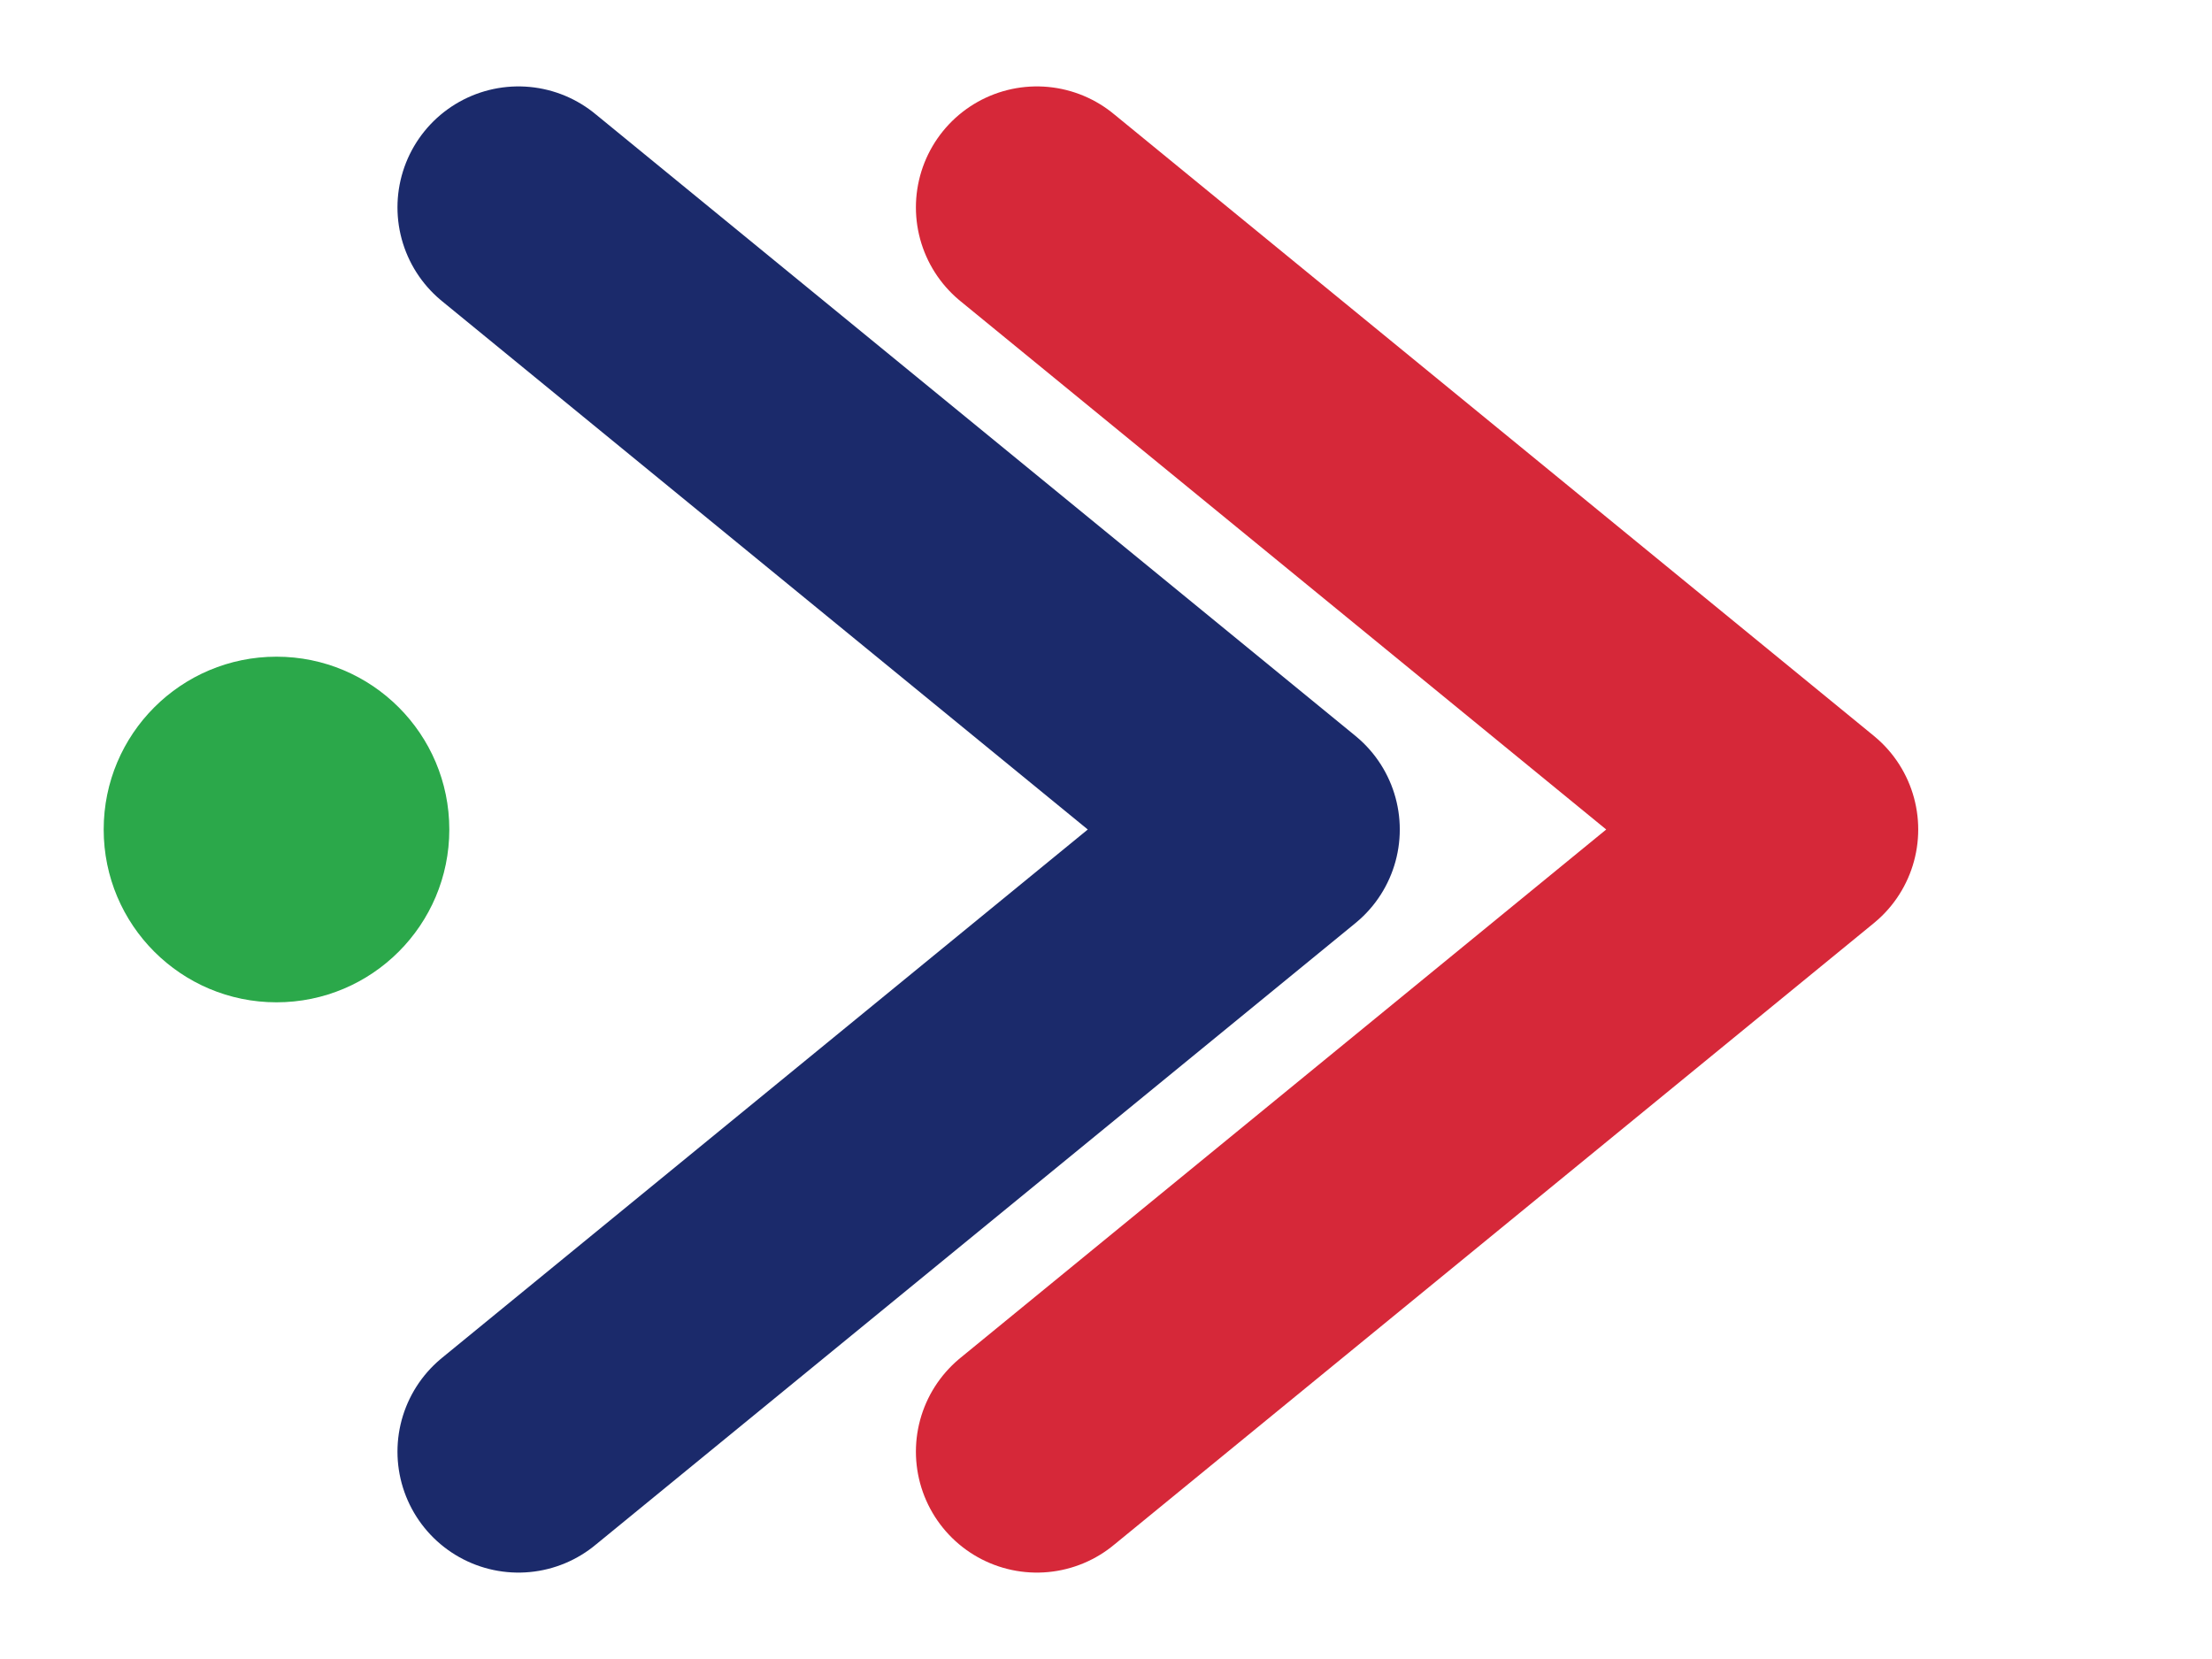
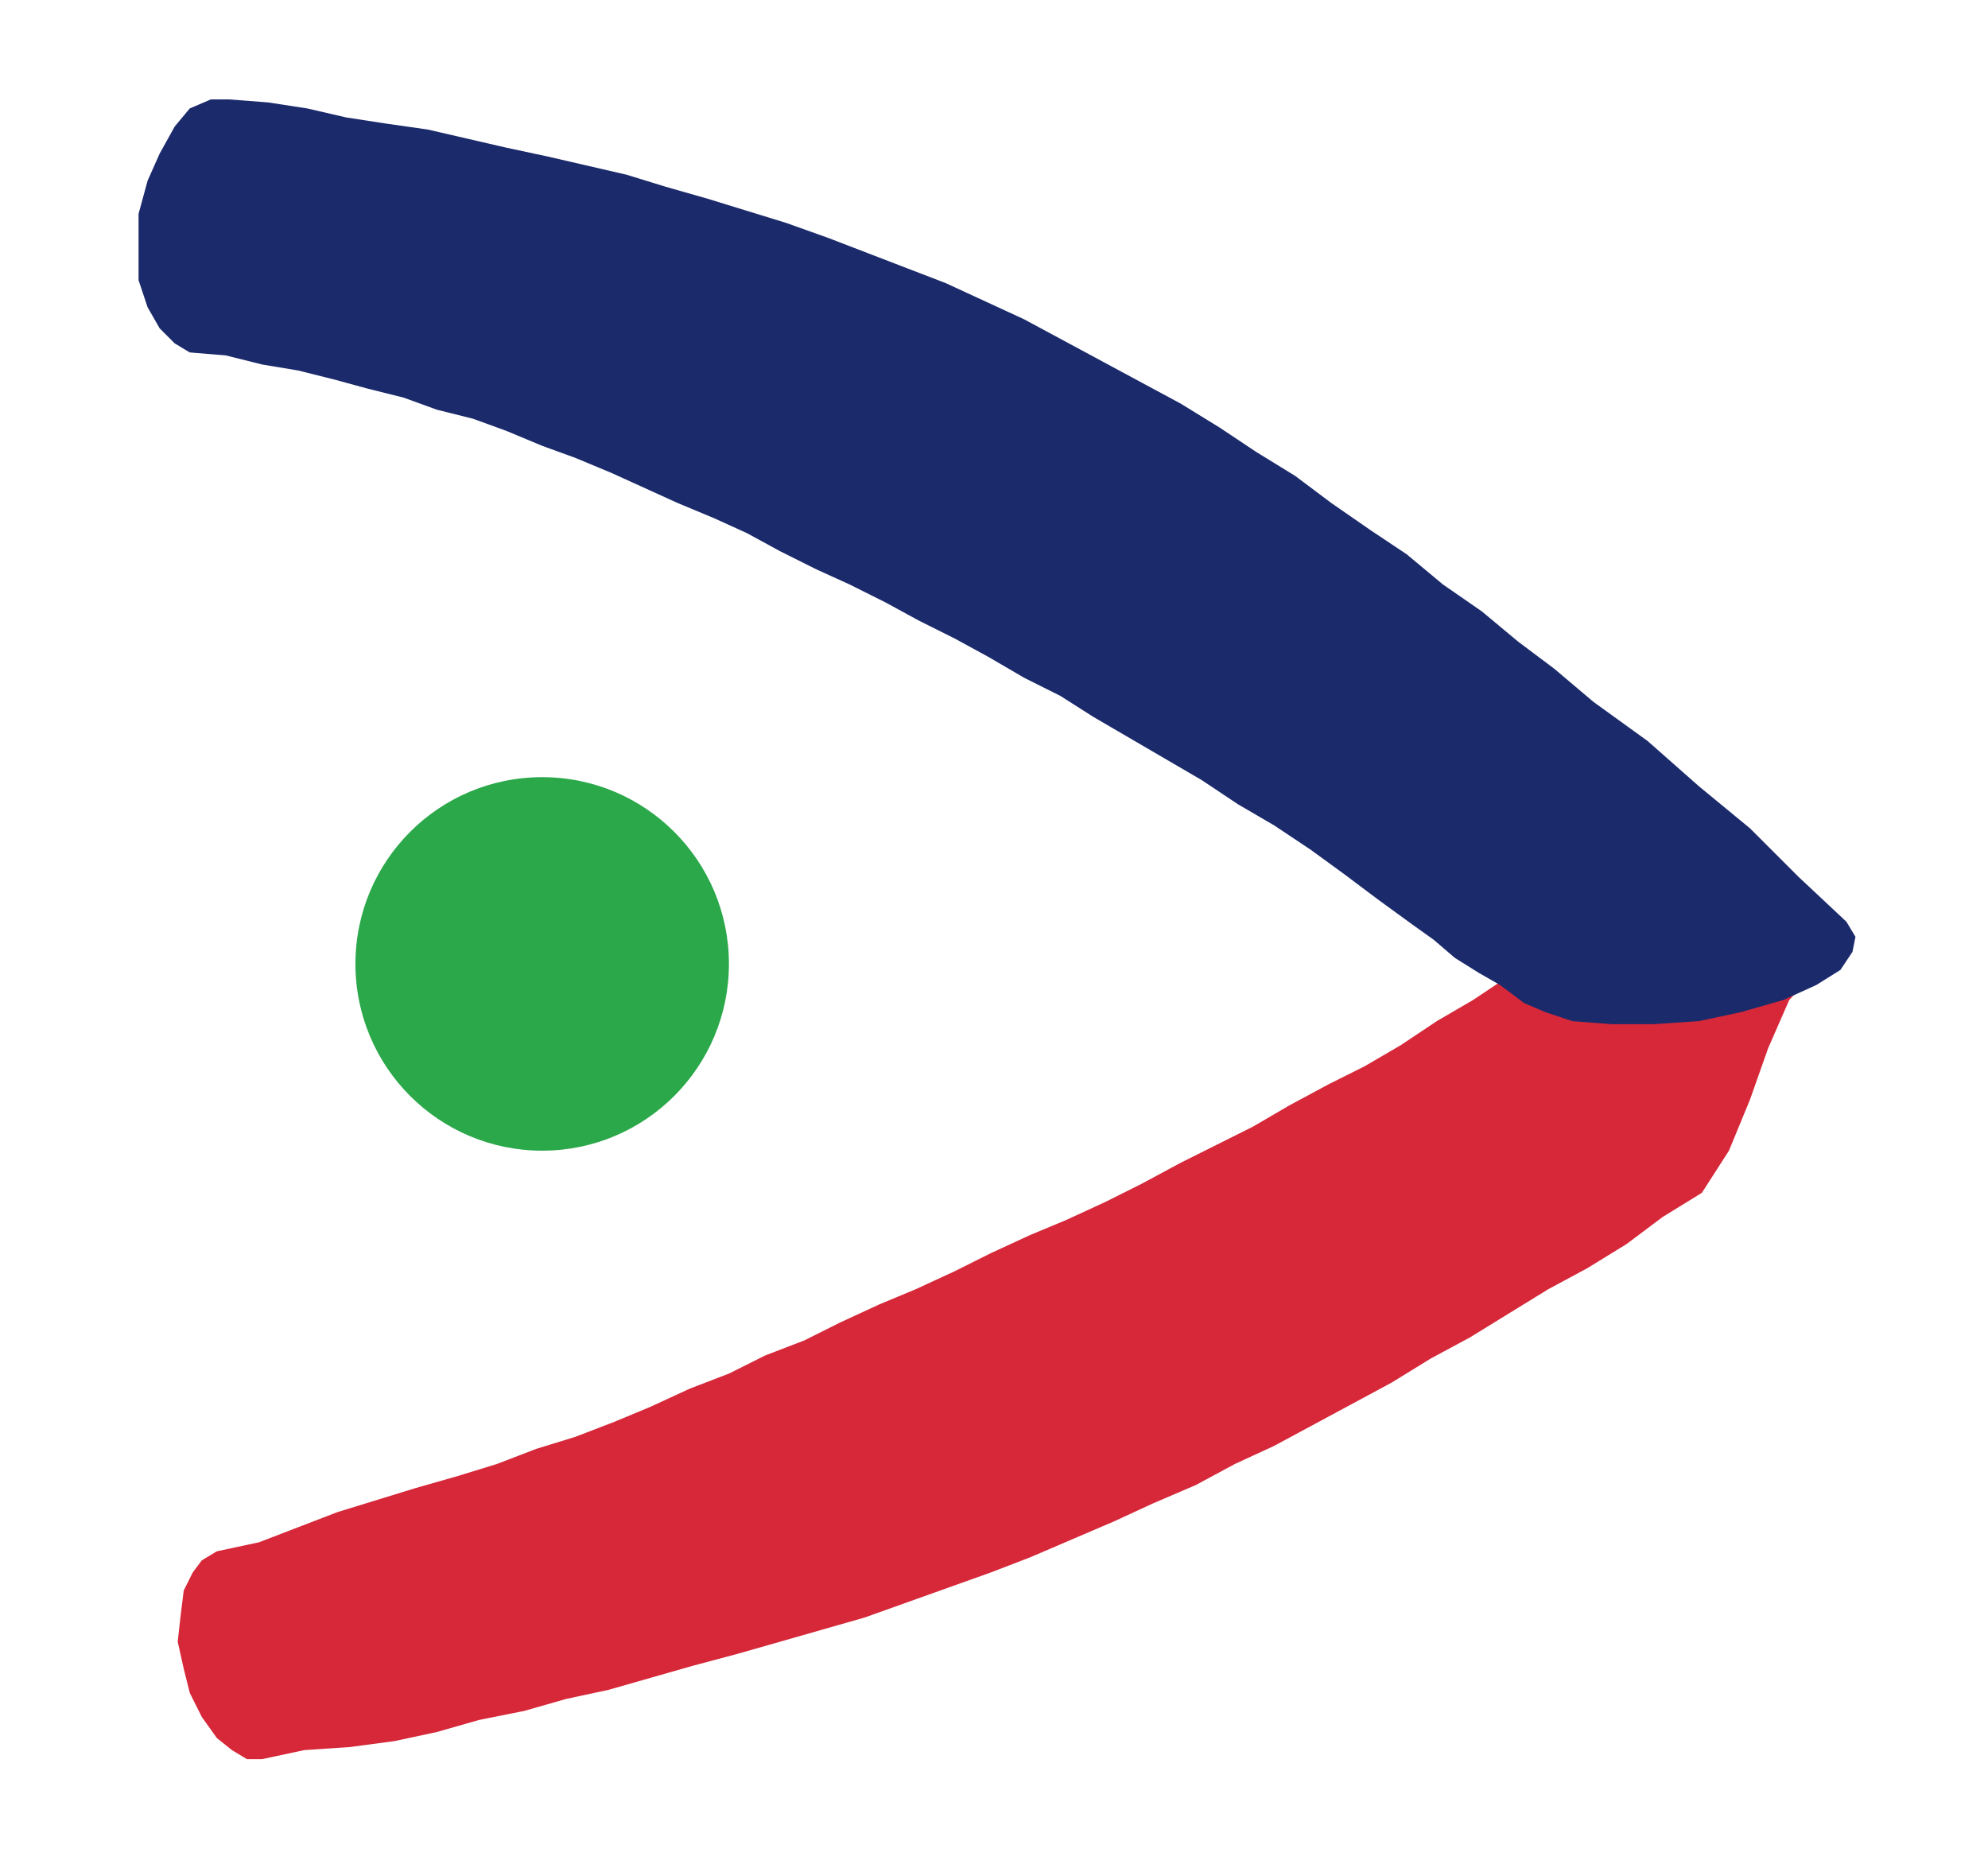
- <svg xmlns="http://www.w3.org/2000/svg" viewBox="0 0 64 48" fill="none">
-   <path d="M30 6 L52 24 L30 42" stroke="#D62839" stroke-width="7" stroke-linecap="round" stroke-linejoin="round" />
-   <path d="M15 6 L37 24 L15 42" stroke="#1B2A6B" stroke-width="7" stroke-linecap="round" stroke-linejoin="round" />
-   <circle cx="8" cy="24" r="5" fill="#2BA84A" />
+ <svg xmlns="http://www.w3.org/2000/svg" viewBox="0 1 66 62">
+   <path fill="#D62839" d="M59.5 31.8 58.1 32.4 56.4 32.6 54.6 32.5 52.9 32.5 51.3 32.7 50.1 33.4 48.9 34.2 47.7 34.9 46.5 35.7 45.3 36.4 44.1 37.0 42.8 37.7 41.6 38.4 40.4 39.0 39.2 39.6 37.9 40.3 36.7 40.9 35.4 41.5 34.2 42.0 32.9 42.6 31.7 43.2 30.4 43.8 29.2 44.3 27.9 44.9 26.7 45.5 25.4 46.0 24.2 46.6 22.9 47.1 21.6 47.7 20.4 48.2 19.1 48.7 17.8 49.1 16.5 49.6 15.2 50.0 13.8 50.4 12.5 50.8 11.2 51.2 9.9 51.7 8.6 52.2 7.2 52.5 6.7 52.8 6.4 53.2 6.1 53.8 6.0 54.6 5.9 55.5 6.1 56.4 6.3 57.2 6.7 58.0 7.2 58.7 7.7 59.1 8.2 59.4 8.7 59.4 10.1 59.1 11.6 59.0 13.1 58.8 14.5 58.5 15.9 58.1 17.4 57.8 18.8 57.4 20.2 57.1 21.6 56.7 23.0 56.3 24.5 55.9 25.9 55.5 27.3 55.1 28.7 54.7 30.1 54.2 31.5 53.7 32.9 53.2 34.2 52.7 35.6 52.1 37.0 51.5 38.3 50.9 39.7 50.3 41.0 49.6 42.3 49.0 43.6 48.3 44.9 47.6 46.2 46.9 47.5 46.1 48.8 45.4 50.1 44.6 51.4 43.8 52.7 43.1 54.0 42.3 55.2 41.4 56.5 40.6 57.4 39.2 58.1 37.5 58.7 35.8 59.4 34.2 60.4 33.1 60.5 33.0 60.5 32.9 60.5 32.7 60.5 32.6 60.4 32.4 60.3 32.2 60.2 32.1 60.0 31.9 59.9 31.9 59.7 31.8 59.6 31.8Z" />
+   <path fill="#1B2A6B" d="M6.3 12.7 7.5 12.8 8.7 13.1 9.9 13.3 11.1 13.6 12.2 13.9 13.4 14.2 14.5 14.6 15.7 14.9 16.8 15.3 18.0 15.8 19.1 16.2 20.3 16.7 21.4 17.2 22.5 17.7 23.7 18.2 24.8 18.7 25.9 19.3 27.1 19.9 28.2 20.4 29.4 21.0 30.5 21.6 31.7 22.2 32.8 22.8 34.0 23.5 35.2 24.1 36.3 24.8 37.5 25.5 38.7 26.2 39.9 26.9 41.1 27.7 42.3 28.4 43.5 29.2 44.6 30.0 45.8 30.9 46.9 31.7 47.6 32.2 48.3 32.8 49.1 33.3 49.8 33.7 50.6 34.3 51.3 34.6 52.2 34.9 53.5 35.0 54.9 35.0 56.4 34.9 57.8 34.6 59.2 34.2 60.3 33.7 61.1 33.2 61.5 32.6 61.6 32.1 61.3 31.6 59.7 30.1 58.1 28.5 56.4 27.1 54.7 25.6 52.9 24.3 51.6 23.2 50.4 22.3 49.2 21.3 47.9 20.4 46.7 19.4 45.5 18.6 44.2 17.7 43.0 16.8 41.7 16.0 40.5 15.2 39.2 14.4 37.9 13.7 36.6 13.0 35.3 12.3 34.0 11.6 32.7 11.0 31.4 10.4 30.1 9.9 28.8 9.4 27.5 8.9 26.1 8.4 24.8 8.0 23.5 7.6 22.1 7.2 20.8 6.8 19.5 6.5 18.2 6.2 16.8 5.9 15.5 5.6 14.2 5.3 12.8 5.1 11.5 4.9 10.2 4.6 8.9 4.4 7.6 4.3 7.0 4.3 6.3 4.6 5.8 5.2 5.3 6.1 4.9 7.0 4.6 8.1 4.6 9.2 4.6 10.3 4.9 11.2 5.3 11.9 5.8 12.4Z" />
+   <circle fill="#2BA84A" cx="18" cy="33" r="6.2" />
</svg>
